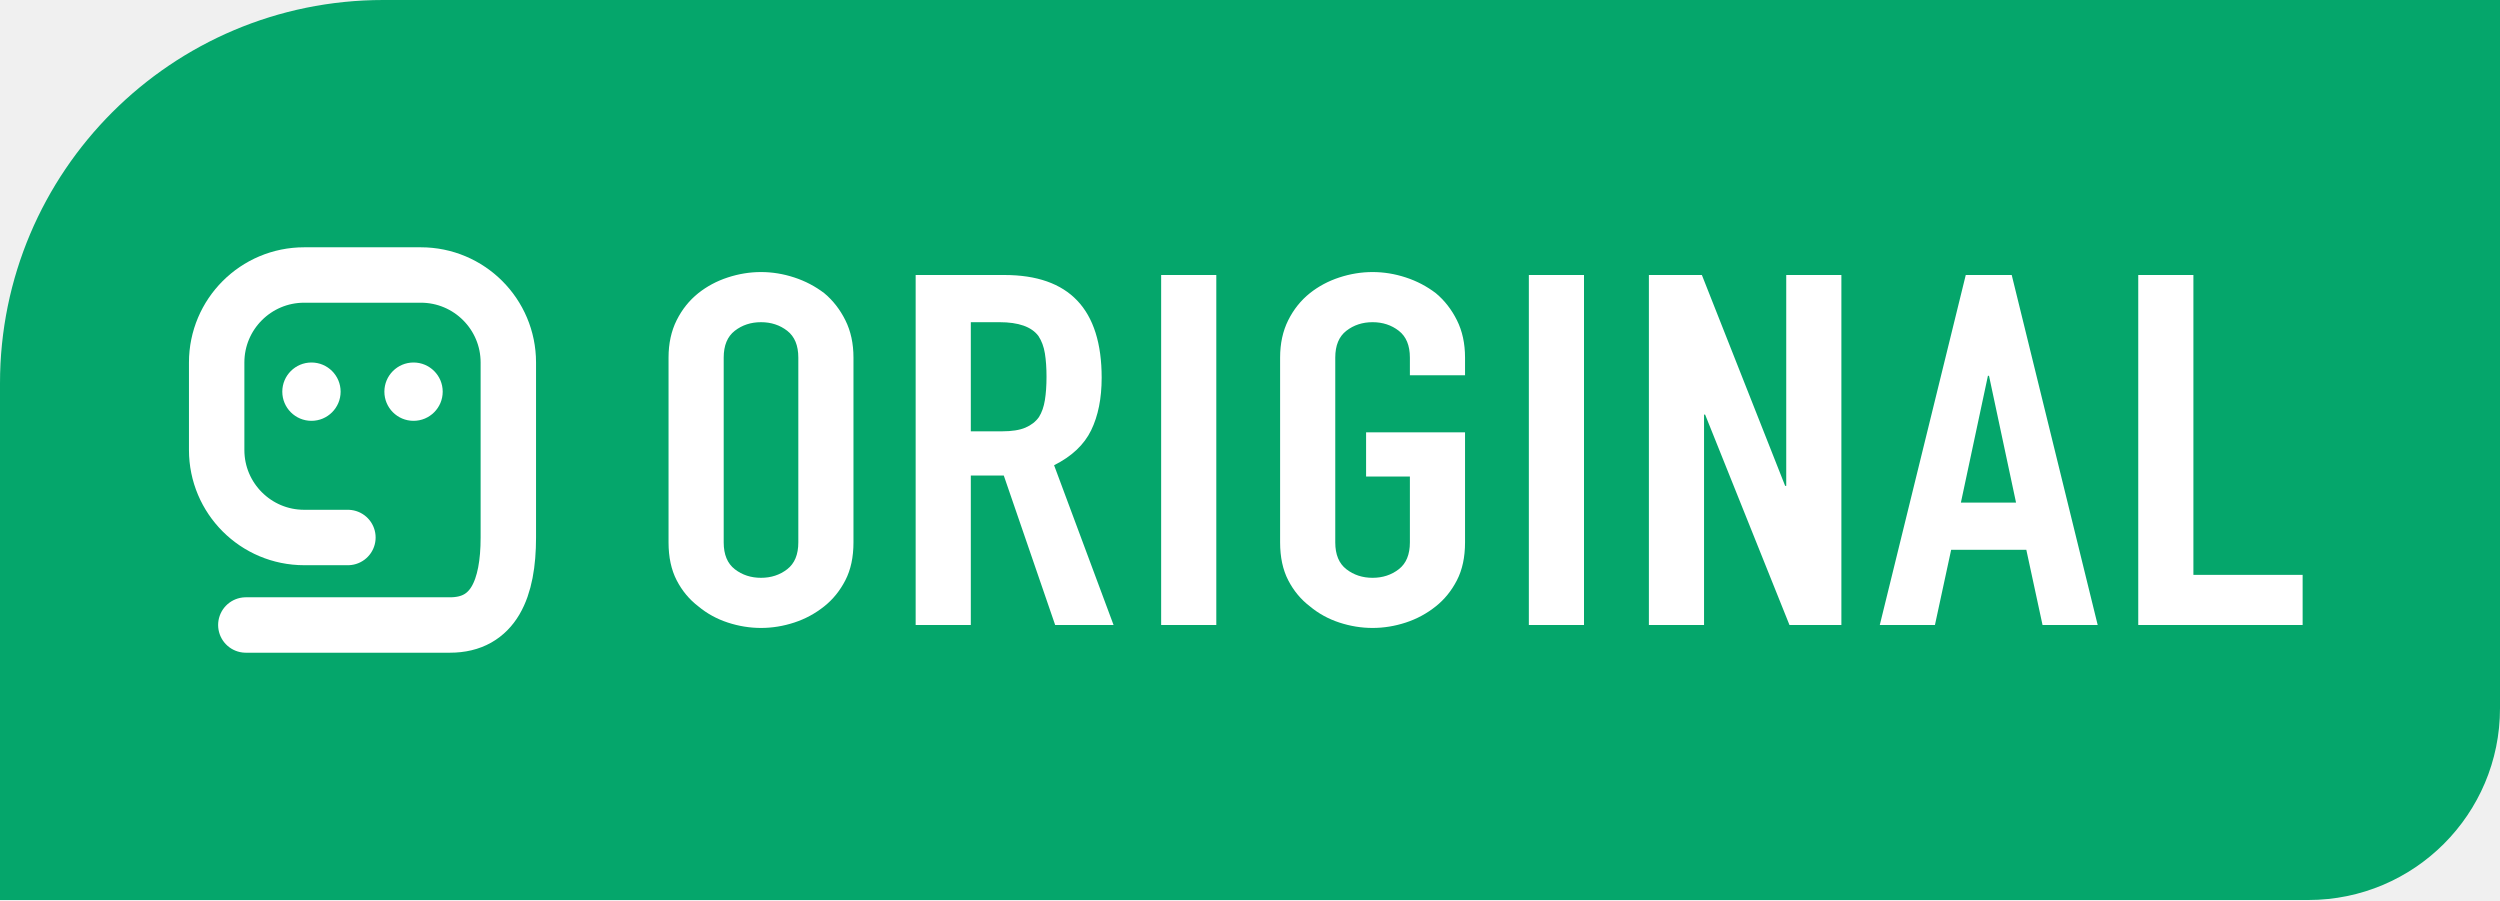
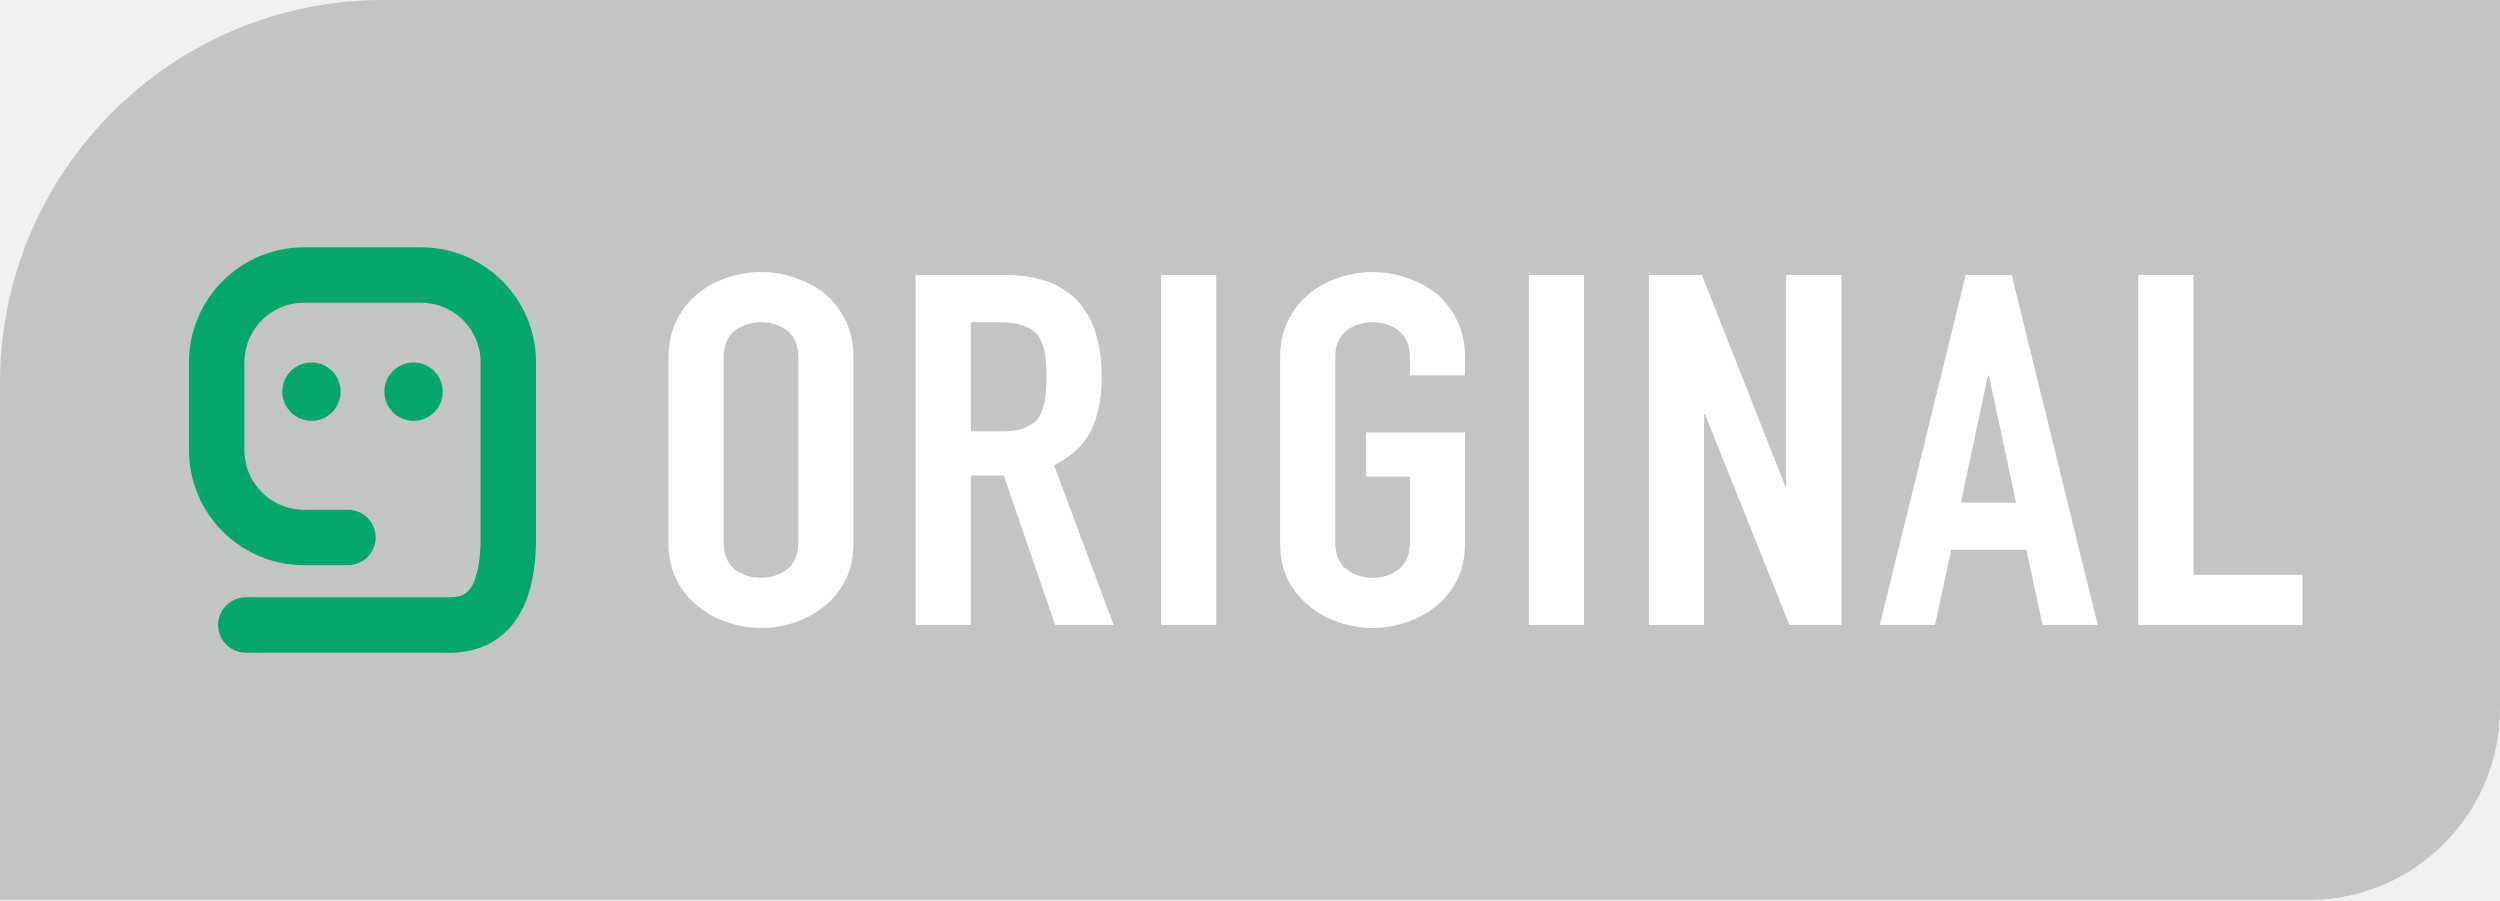
<svg xmlns="http://www.w3.org/2000/svg" width="600" height="216" viewBox="0 0 600 216" fill="none" role="img" aria-labelledby="title desc">
-   <path id="tag-field" d="M92 0H600V170A46 46 0 0 1 554 216H0V92A92 92 0 0 1 92 0Z" fill="#05A66B" />
+   <path id="tag-field" d="M92 0H600V170A46 46 0 0 1 554 216H0V92A92 92 0 0 1 92 0Z" fill="#111414" fill-opacity="0.20" />
  <g id="manyak-symbol" transform="translate(31 52) scale(1.75)" aria-hidden="true">
-     <path d="M30 44H24A12 12 0 0 1 12 32V20A12 12 0 0 1 24 8H40A12 12 0 0 1 52 20V44C52 51 50 56 44 56H16" fill="none" stroke="#FFFFFF" stroke-width="7.6" stroke-linecap="round" stroke-linejoin="round" />
-     <circle cx="25" cy="24" r="4" fill="#FFFFFF" />
-     <circle cx="39" cy="24" r="4" fill="#FFFFFF" />
+     <path d="M30 44H24A12 12 0 0 1 12 32V20A12 12 0 0 1 24 8H40A12 12 0 0 1 52 20V44C52 51 50 56 44 56H16" fill="none" stroke="#05A66B" stroke-width="7.6" stroke-linecap="round" stroke-linejoin="round" />
+     <circle cx="25" cy="24" r="4" fill="#05A66B" />
+     <circle cx="39" cy="24" r="4" fill="#05A66B" />
  </g>
  <path id="original-word" d="M42.0 544Q42.0 587 57.0 620.0Q72.0 653 97.0 675Q121.0 696 151.5 707.0Q182.0 718 213.0 718Q244.0 718 274.5 707.0Q305.0 696 330.0 675Q354.0 653 369.0 620.0Q384.0 587 384.0 544V168Q384.0 123 369.0 91.0Q354.0 59 330.0 38Q305.0 16 274.5 5.0Q244.0 -6 213.0 -6Q182.0 -6 151.5 5.0Q121.0 16 97.0 38Q72.0 59 57.0 91.0Q42.0 123 42.0 168ZM144.0 168Q144.0 131 164.5 113.5Q185.0 96 213.0 96Q241.0 96 261.5 113.5Q282.0 131 282.0 168V544Q282.0 581 261.5 598.5Q241.0 616 213.0 616Q185.0 616 164.5 598.5Q144.0 581 144.0 544ZM601.0 616V394H659.0Q686.0 394 702.0 401.5Q718.0 409 727.0 423Q735.0 437 738.0 457.5Q741.0 478 741.0 505Q741.0 532 738.0 552.5Q735.0 573 726.0 588Q707.0 616 654.0 616ZM499.0 0V712H663.0Q843.0 712 843.0 503Q843.0 440 823.5 396.0Q804.0 352 755.0 325L865.0 0H757.0L662.0 304H601.0V0ZM953.0 0V712H1055.0V0ZM1173.0 544Q1173.0 587 1188.0 620.0Q1203.0 653 1228.0 675Q1252.0 696 1282.5 707.0Q1313.0 718 1344.0 718Q1375.0 718 1405.5 707.0Q1436.0 696 1461.0 675Q1485.0 653 1500.0 620.0Q1515.0 587 1515.0 544V508H1413.0V544Q1413.0 581 1392.5 598.5Q1372.0 616 1344.0 616Q1316.0 616 1295.5 598.5Q1275.0 581 1275.0 544V168Q1275.0 131 1295.5 113.5Q1316.0 96 1344.0 96Q1372.0 96 1392.5 113.5Q1413.0 131 1413.0 168V302H1332.0V392H1515.0V168Q1515.0 123 1500.0 91.0Q1485.0 59 1461.0 38Q1436.0 16 1405.5 5.0Q1375.0 -6 1344.0 -6Q1313.0 -6 1282.5 5.0Q1252.0 16 1228.0 38Q1203.0 59 1188.0 91.0Q1173.0 123 1173.0 168ZM1633.0 0V712H1735.0V0ZM1855.0 0V712H1953.0L2107.0 283H2109.0V712H2211.0V0H2115.0L1959.0 428H1957.0V0ZM2534.0 249 2484.0 507H2482.0L2432.0 249ZM2282.0 0 2441.0 712H2526.0L2685.0 0H2583.0L2553.0 153H2414.0L2384.0 0ZM2760.0 0V712H2862.0V102H3064.0V0Z" fill="#FFFFFF" transform="translate(155 150) scale(0.1297753 -0.1179775)" />
</svg>
